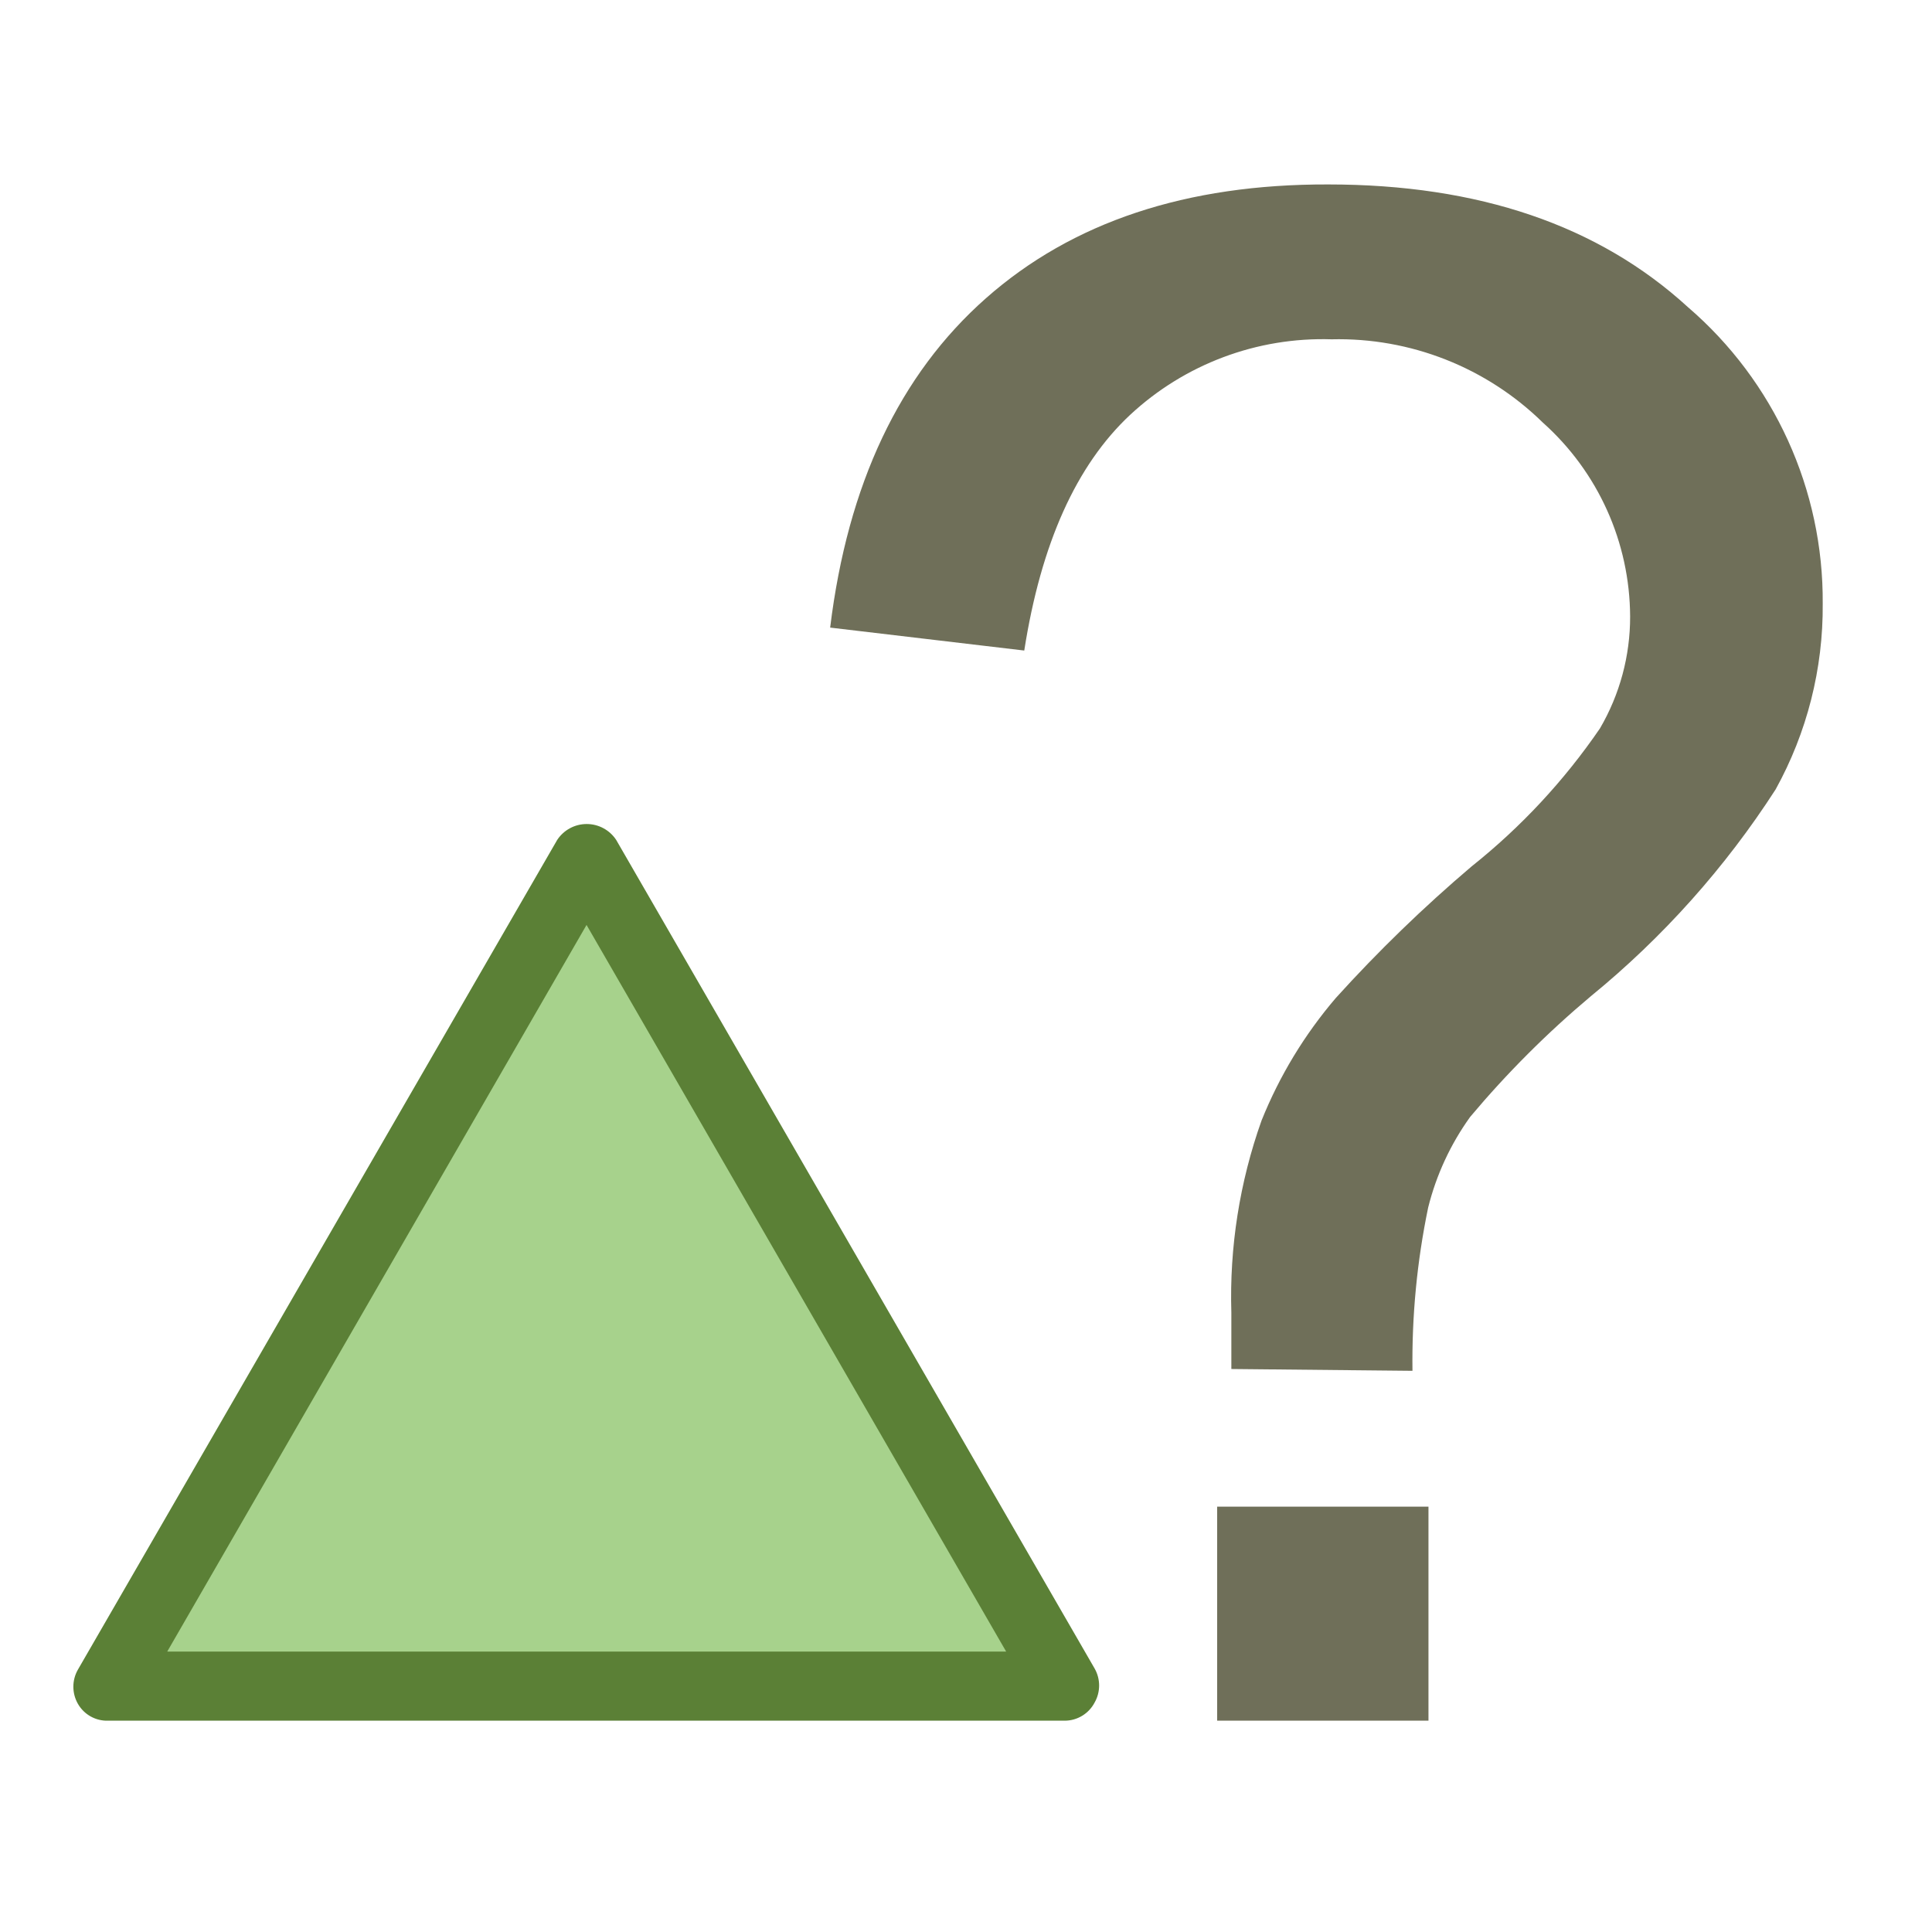
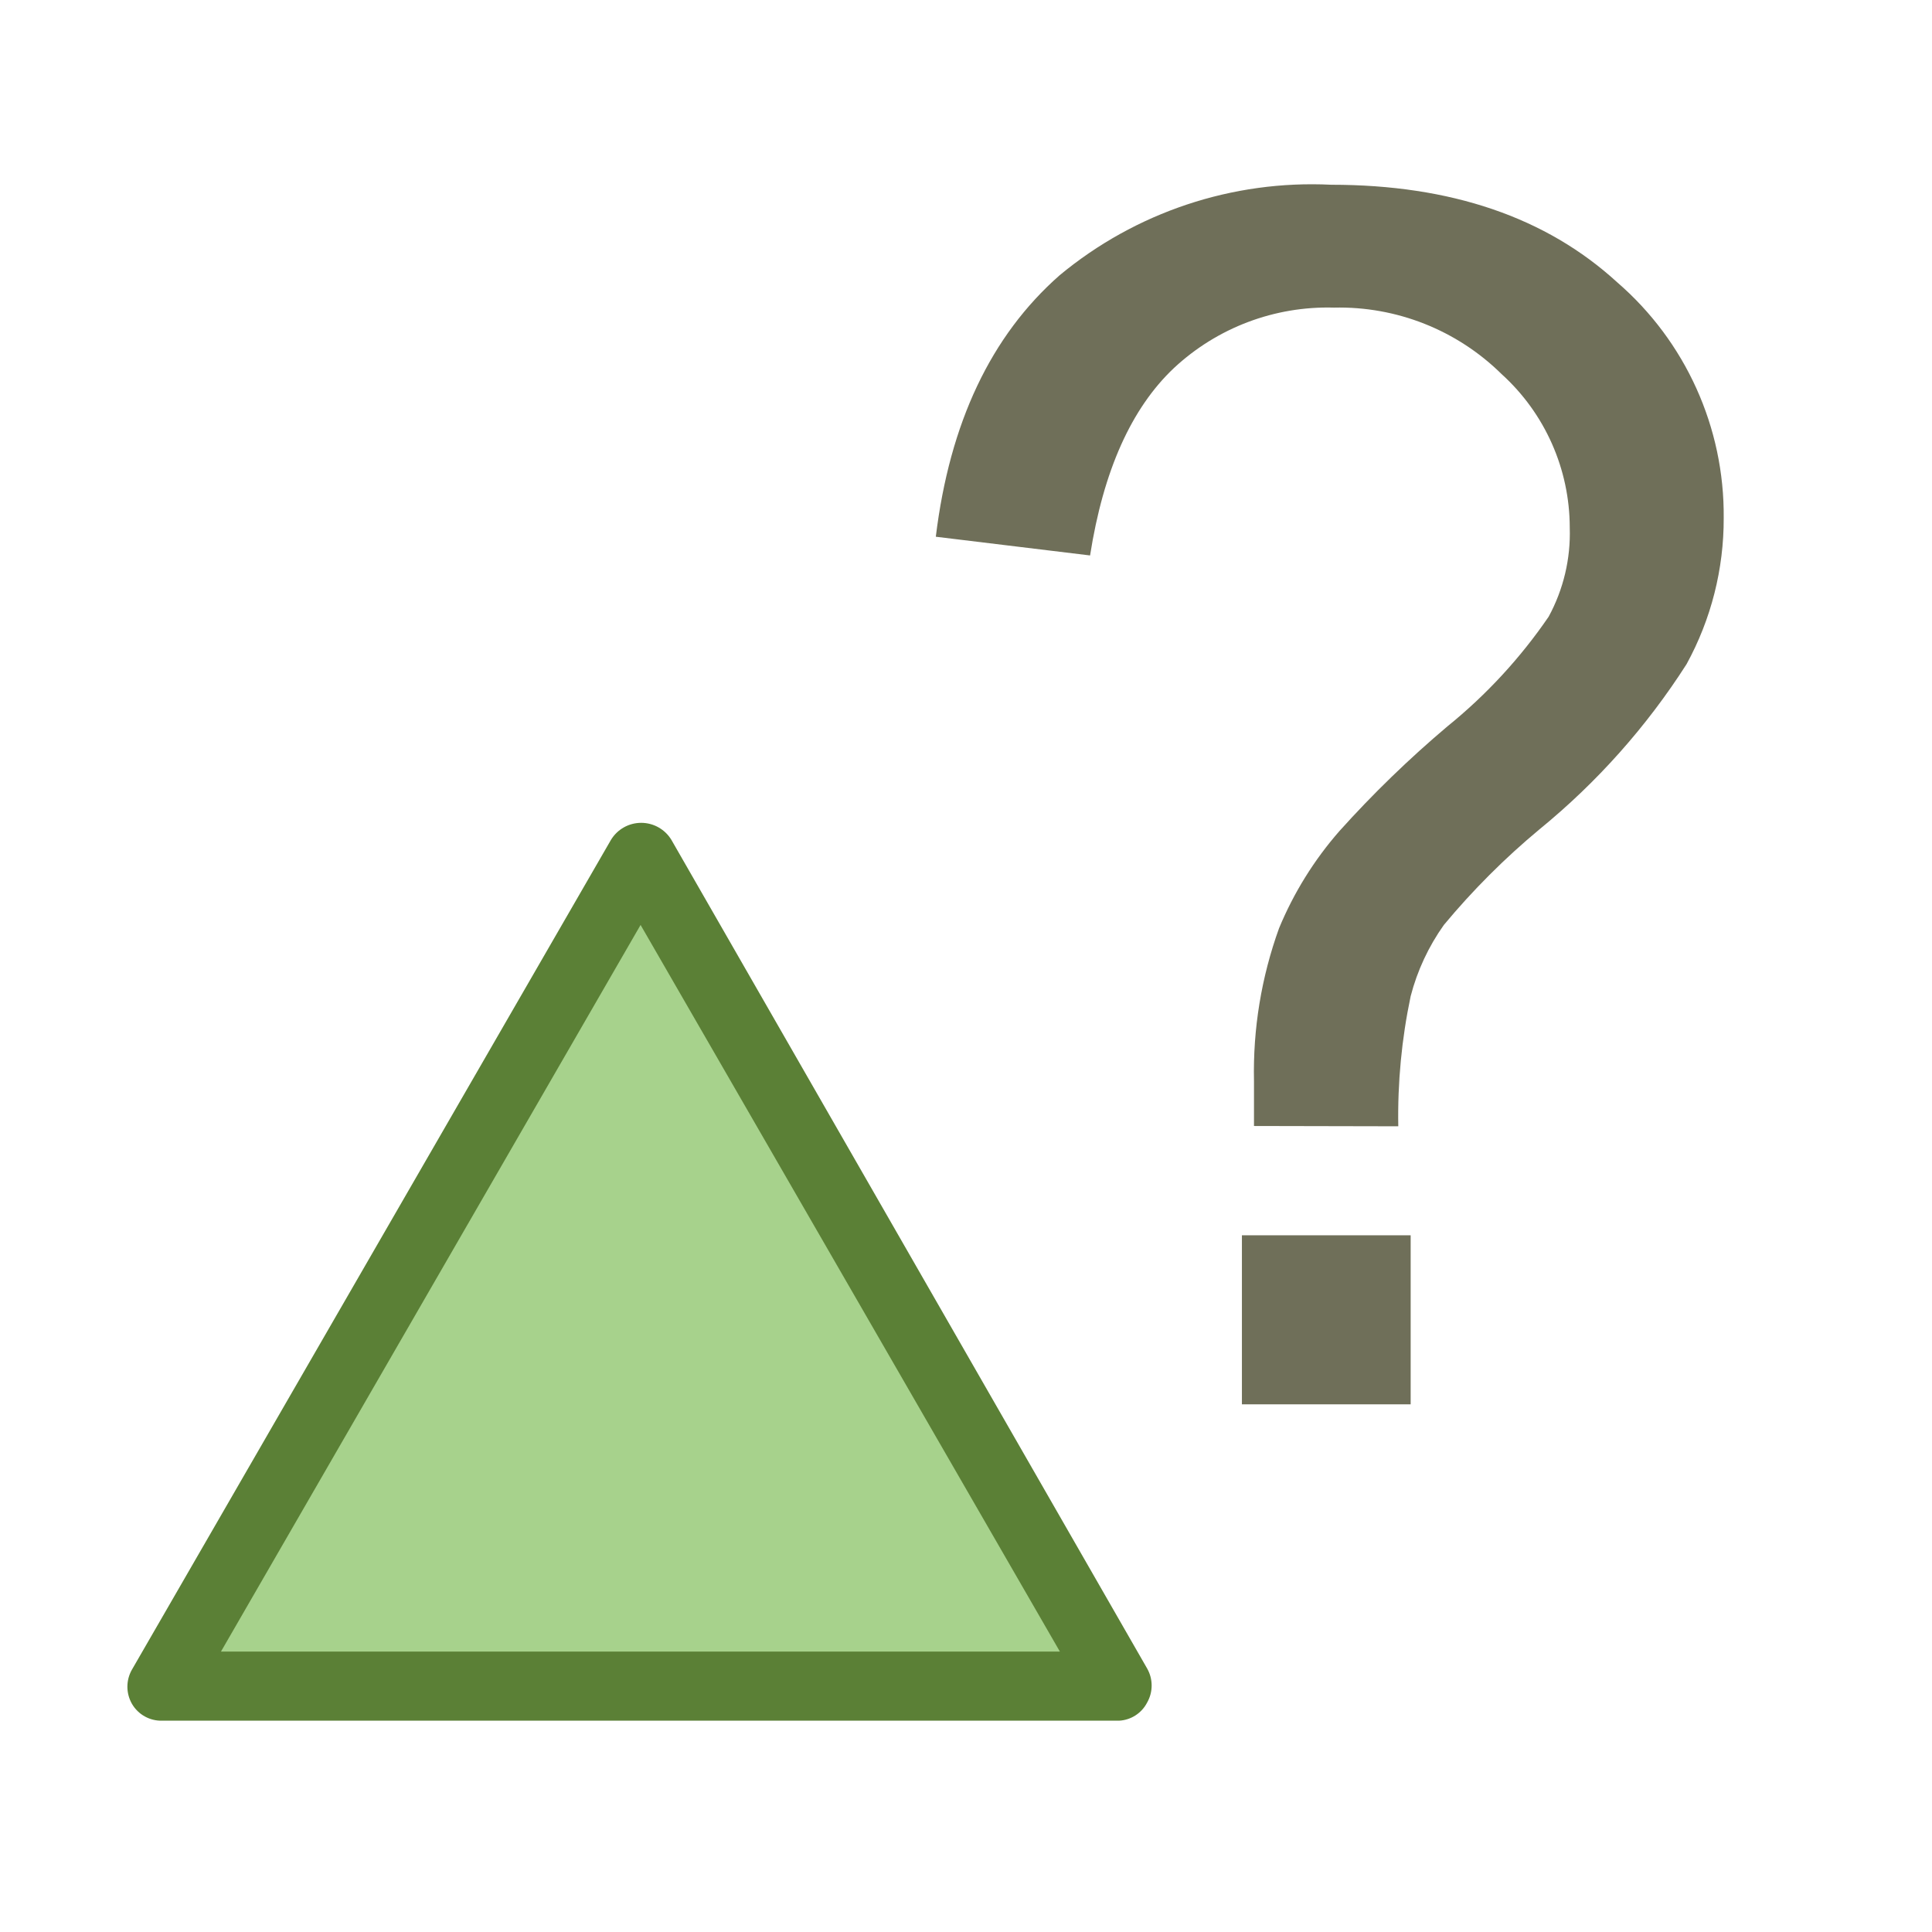
<svg xmlns="http://www.w3.org/2000/svg" id="Layer_1" data-name="Layer 1" viewBox="0 0 64 64">
-   <defs>
-     <style>.cls-1{fill:#a7d28c;}.cls-2{fill:#5b8036;}.cls-3{fill:#6f6f59;}</style>
-   </defs>
-   <polygon class="cls-1" points="19.43 28.38 35.28 55.84 3.58 55.84 19.43 28.38" />
-   <path class="cls-2" d="M35.28,57H3.58a1.11,1.11,0,0,1-1-.56,1.14,1.14,0,0,1,0-1.13L18.46,27.82a1.17,1.17,0,0,1,1.95,0L36.26,55.27a1.14,1.14,0,0,1,0,1.13A1.12,1.12,0,0,1,35.28,57ZM5.54,54.71H33.33L19.43,30.64Z" />
-   <path class="cls-3" d="M40.79,45.35c0-.83,0-1.45,0-1.87a17.41,17.41,0,0,1,1-6.36,14.65,14.65,0,0,1,2.46-4.06,47.67,47.67,0,0,1,4.5-4.36A21,21,0,0,0,53,24.13a7.31,7.31,0,0,0,1-3.71A8.66,8.66,0,0,0,51.11,14a9.66,9.66,0,0,0-7-2.76,9.36,9.36,0,0,0-6.67,2.5q-2.68,2.5-3.51,7.81l-6.43-.76q.87-7.12,5.16-10.91T44,6.11q7.47,0,11.91,4.06A12.83,12.83,0,0,1,60.38,20a12.5,12.5,0,0,1-1.56,6.15A29.42,29.42,0,0,1,52.7,33a32.5,32.5,0,0,0-4,4,8.78,8.78,0,0,0-1.39,3,25,25,0,0,0-.52,5.41ZM47.32,57h-7V49.91h7Z" />
+   <path d="M41.54,37.3c0-.67,0-1.16,0-1.49a14,14,0,0,1,.83-5.06,11.65,11.65,0,0,1,2-3.22,36.23,36.23,0,0,1,3.58-3.47,17.07,17.07,0,0,0,3.35-3.63A5.78,5.78,0,0,0,52,17.48a6.87,6.87,0,0,0-2.26-5.09,7.65,7.65,0,0,0-5.55-2.2,7.46,7.46,0,0,0-5.3,2q-2.12,2-2.78,6.21L31,17.78q.69-5.66,4.1-8.66a13.08,13.08,0,0,1,9-3q5.94,0,9.47,3.23a10.2,10.2,0,0,1,3.53,7.81A10,10,0,0,1,55.87,22,23.16,23.16,0,0,1,51,27.47a24.38,24.38,0,0,0-3.17,3.17A7.18,7.18,0,0,0,46.73,33a19.25,19.25,0,0,0-.41,4.31Zm5.19,9.22H41.14v-5.6h5.59Z" style="fill:#6f6f59" />
+   <polygon points="21.22 28.38 37.07 55.84 5.37 55.84 21.22 28.38" style="fill:#a7d28c" />
+   <path d="M37.07,57H5.37a1.12,1.12,0,0,1-1-.56,1.14,1.14,0,0,1,0-1.13L20.24,27.82a1.17,1.17,0,0,1,2,0L38,55.27a1.14,1.14,0,0,1,0,1.13A1.11,1.11,0,0,1,37.07,57ZM7.32,54.71H35.11L21.22,30.64Z" style="fill:#5b8036" />
</svg>
